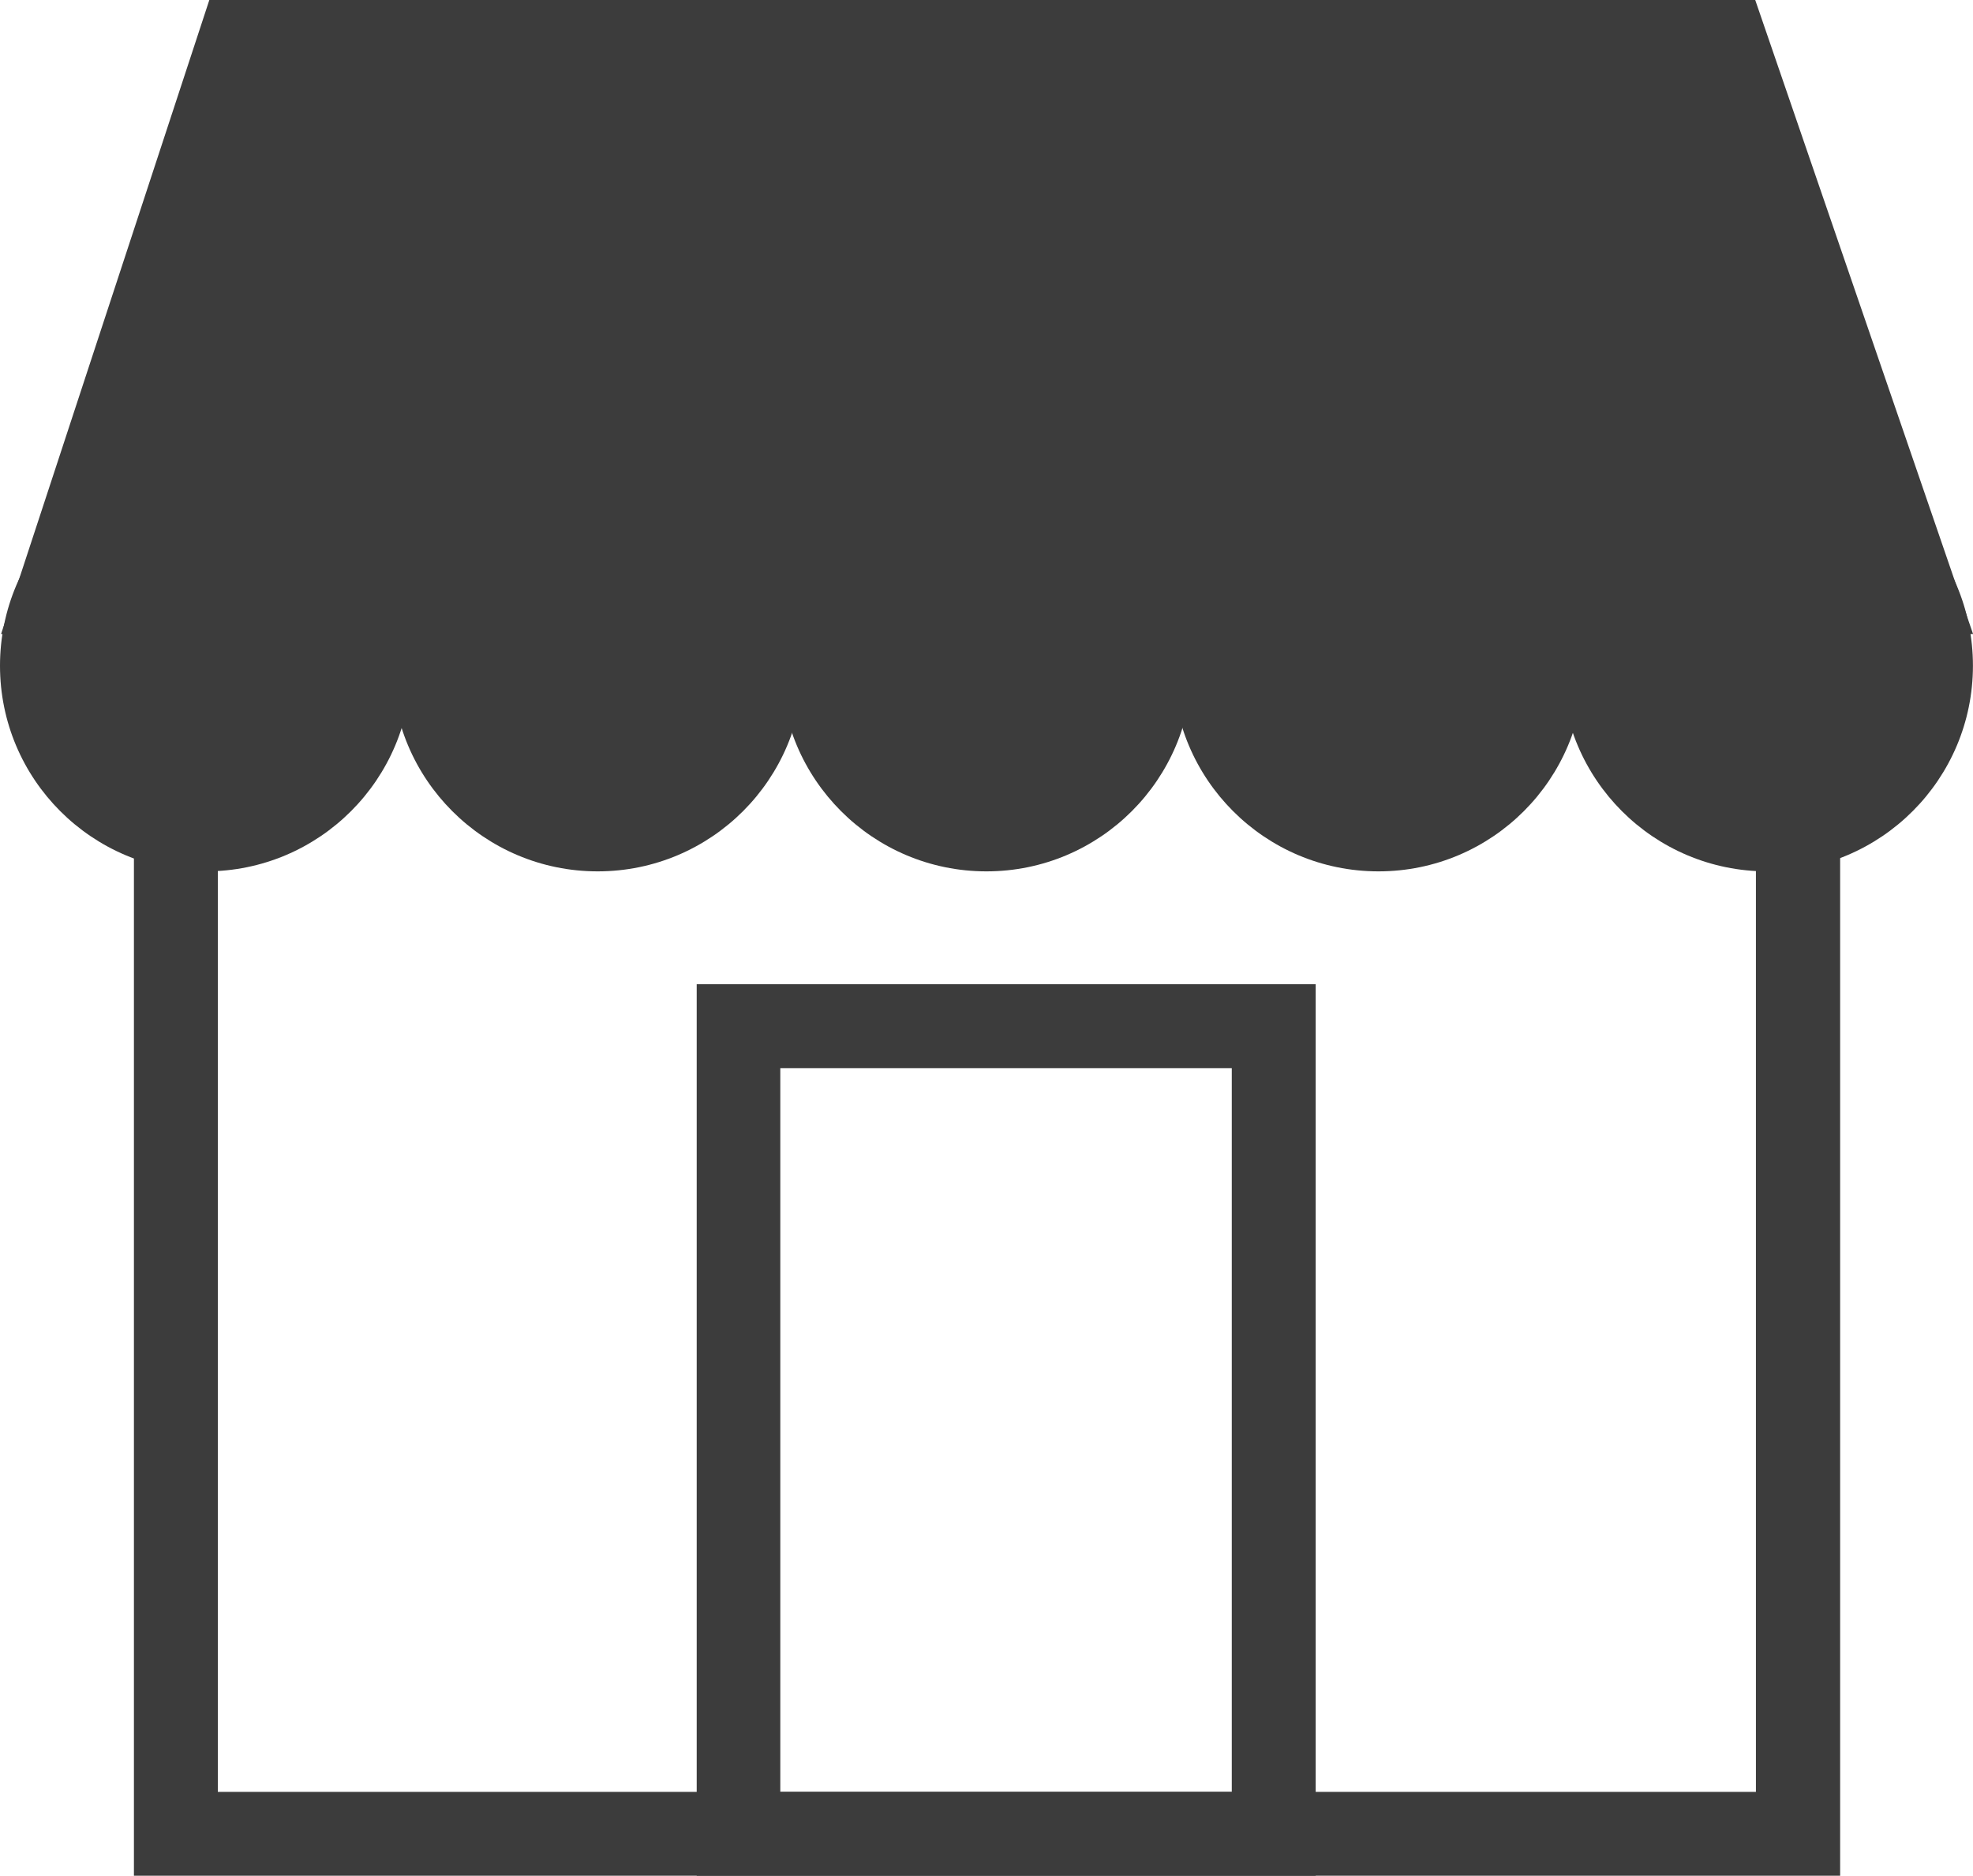
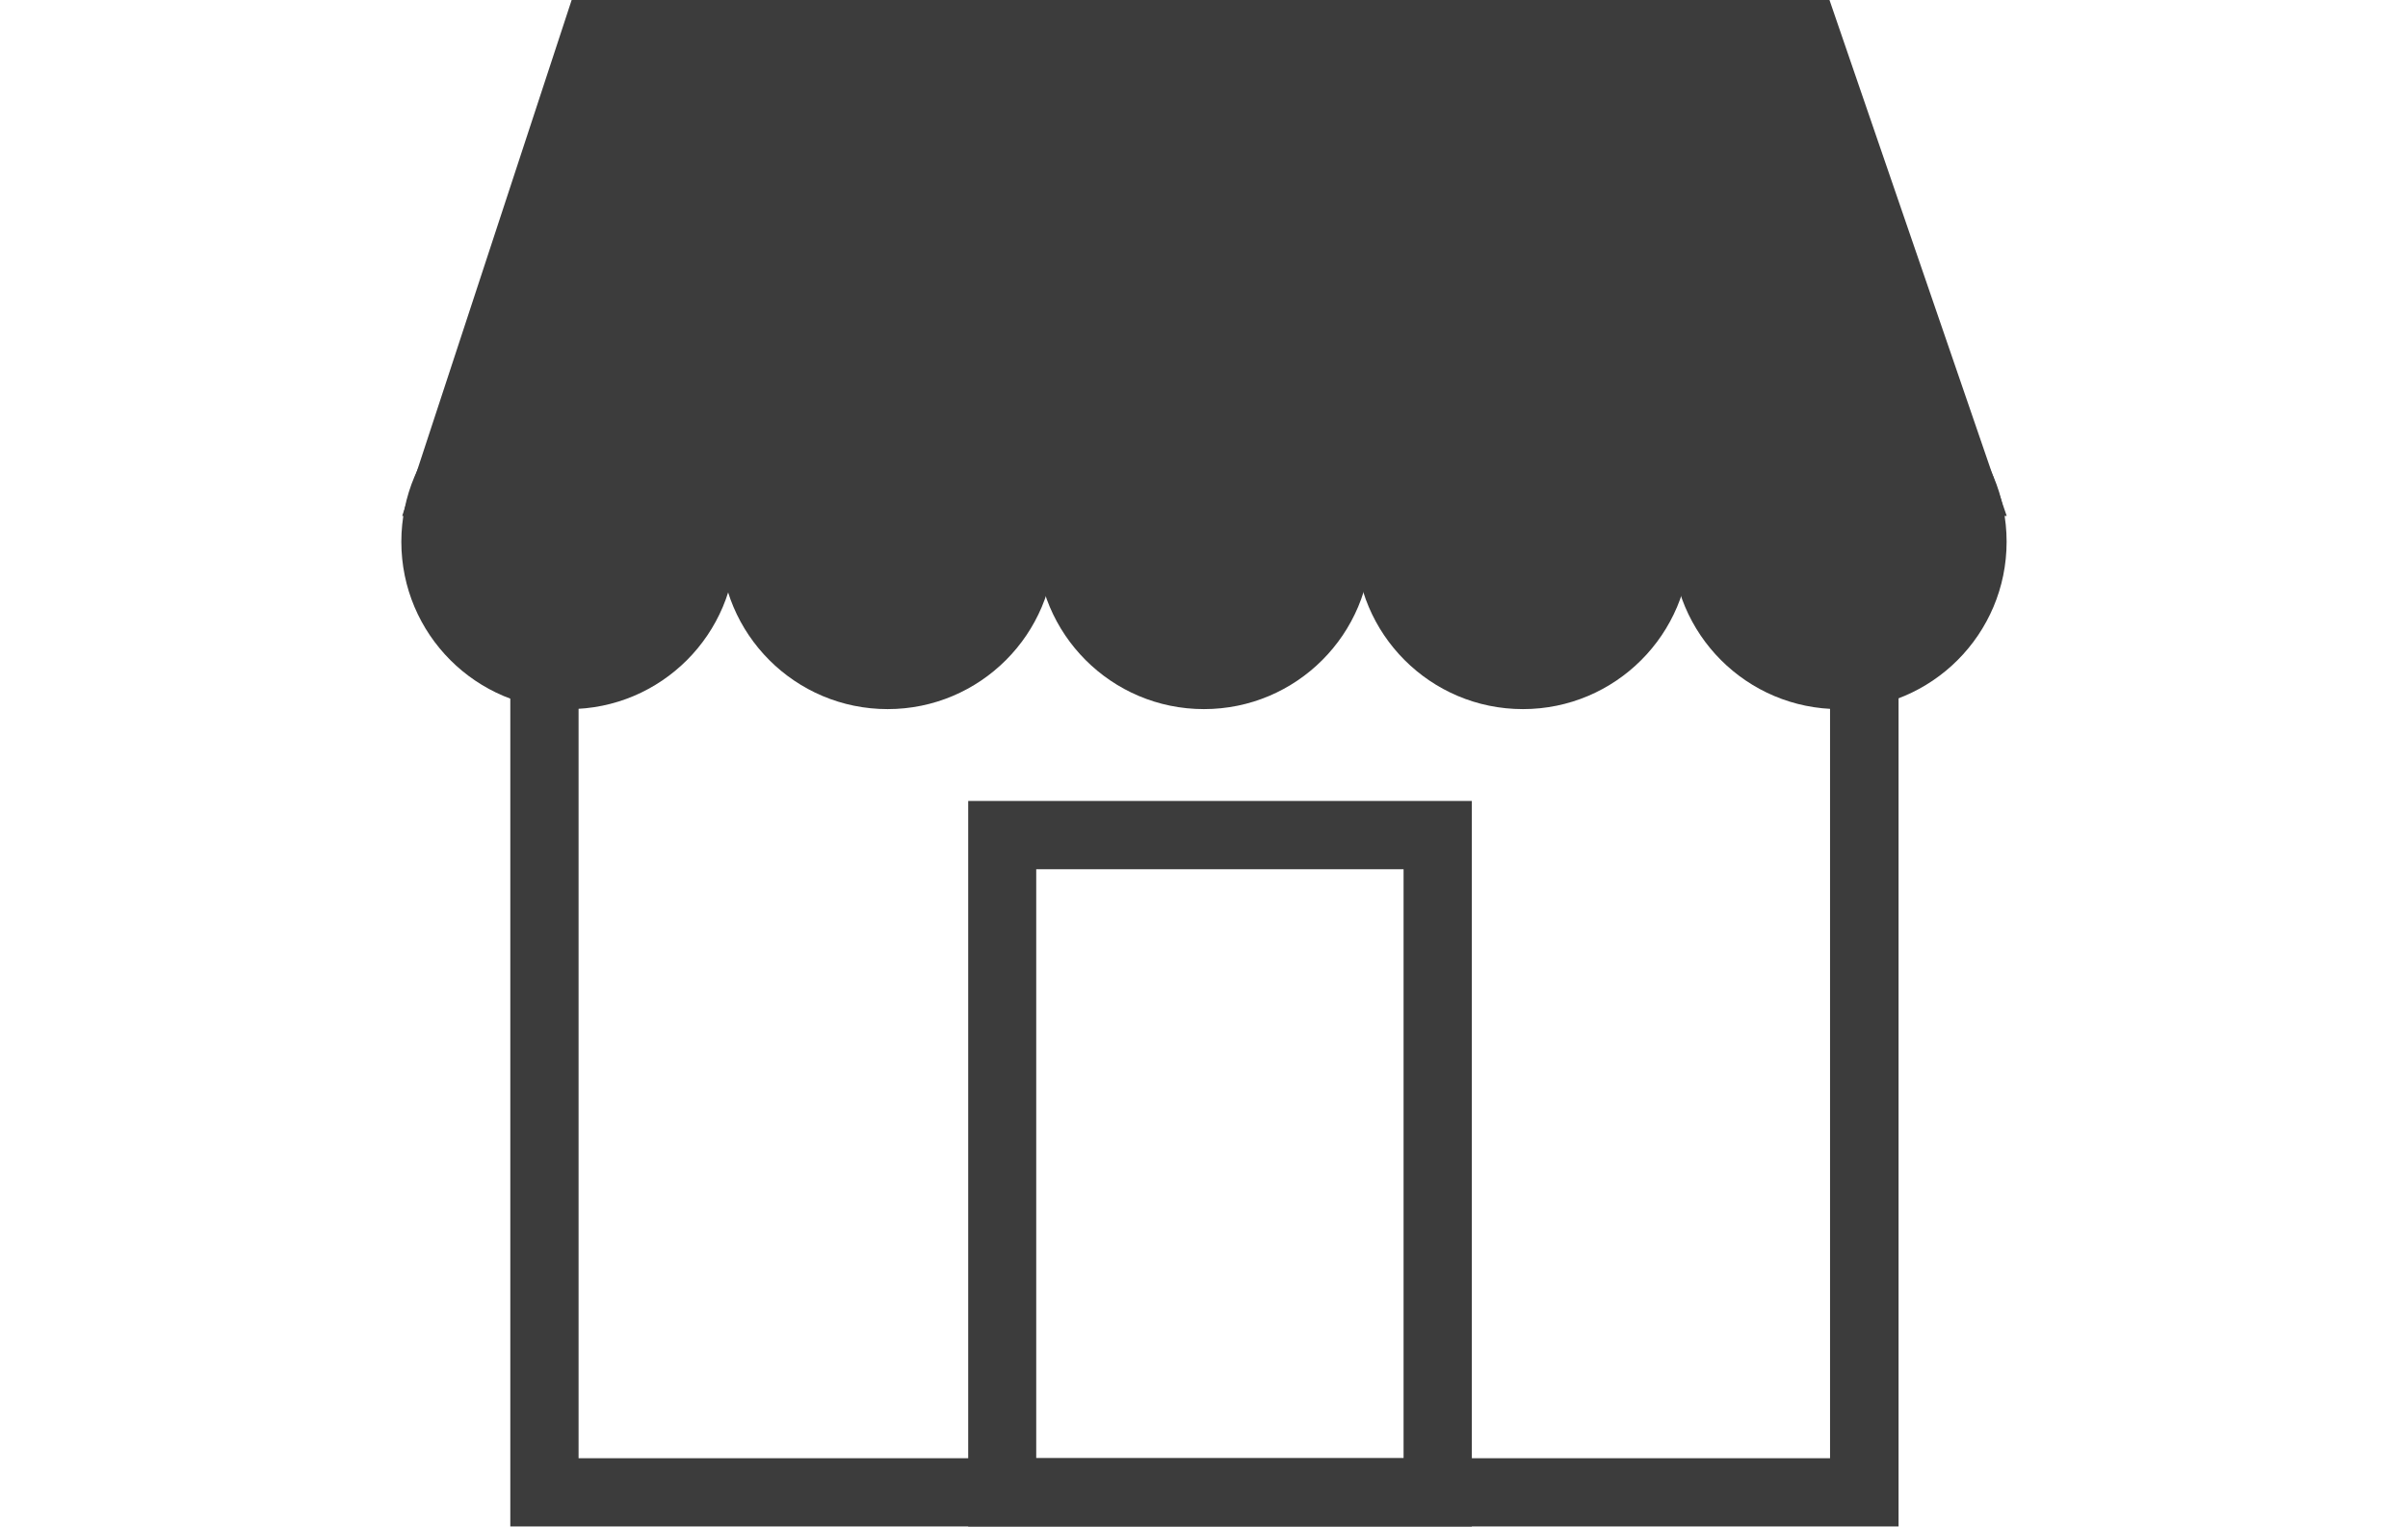
- <svg xmlns="http://www.w3.org/2000/svg" width="31.556" height="30" viewBox="0 0 31.556 30">
+ <svg xmlns="http://www.w3.org/2000/svg" width="31.556" height="20" viewBox="0 0 31.556 30">
  <g id="Grupo_3487" data-name="Grupo 3487" transform="translate(-72.629 -628.957)">
    <g id="Grupo_3019" data-name="Grupo 3019" transform="translate(74.771 637.148)">
      <path id="Trazado_2624" data-name="Trazado 2624" d="M102.809,661.823H75.52V640.015h27.289Zm-25.947-1.341h24.6V641.357h-24.6Z" transform="translate(-75.52 -640.015)" fill="#3c3c3c" />
    </g>
    <g id="Grupo_3020" data-name="Grupo 3020" transform="translate(83.767 644.698)">
      <path id="Trazado_2625" data-name="Trazado 2625" d="M97.57,664.465h-9.9V650.206h9.9Zm-8.563-1.342h7.221V651.548H89.007Z" transform="translate(-87.665 -650.206)" fill="#3c3c3c" />
    </g>
    <g id="Grupo_3027" data-name="Grupo 3027" transform="translate(72.629 628.957)">
      <g id="Grupo_3021" data-name="Grupo 3021" transform="translate(0.017)">
        <path id="Trazado_2626" data-name="Trazado 2626" d="M75.983,628.957h24.725l3.484,10.14H72.652Z" transform="translate(-72.652 -628.957)" fill="#3c3c3c" />
      </g>
      <g id="Grupo_3022" data-name="Grupo 3022" transform="translate(0 7.358)">
        <circle id="Elipse_193" data-name="Elipse 193" cx="3.289" cy="3.289" r="3.289" fill="#3c3c3c" />
      </g>
      <g id="Grupo_3023" data-name="Grupo 3023" transform="translate(6.27 7.358)">
        <circle id="Elipse_194" data-name="Elipse 194" cx="3.289" cy="3.289" r="3.289" fill="#3c3c3c" />
      </g>
      <g id="Grupo_3024" data-name="Grupo 3024" transform="translate(12.488 7.358)">
        <circle id="Elipse_195" data-name="Elipse 195" cx="3.289" cy="3.289" r="3.289" fill="#3c3c3c" />
      </g>
      <g id="Grupo_3025" data-name="Grupo 3025" transform="translate(18.758 7.358)">
        <circle id="Elipse_196" data-name="Elipse 196" cx="3.289" cy="3.289" r="3.289" fill="#3c3c3c" />
      </g>
      <g id="Grupo_3026" data-name="Grupo 3026" transform="translate(24.977 7.358)">
        <circle id="Elipse_197" data-name="Elipse 197" cx="3.289" cy="3.289" r="3.289" fill="#3c3c3c" />
      </g>
    </g>
  </g>
</svg>
